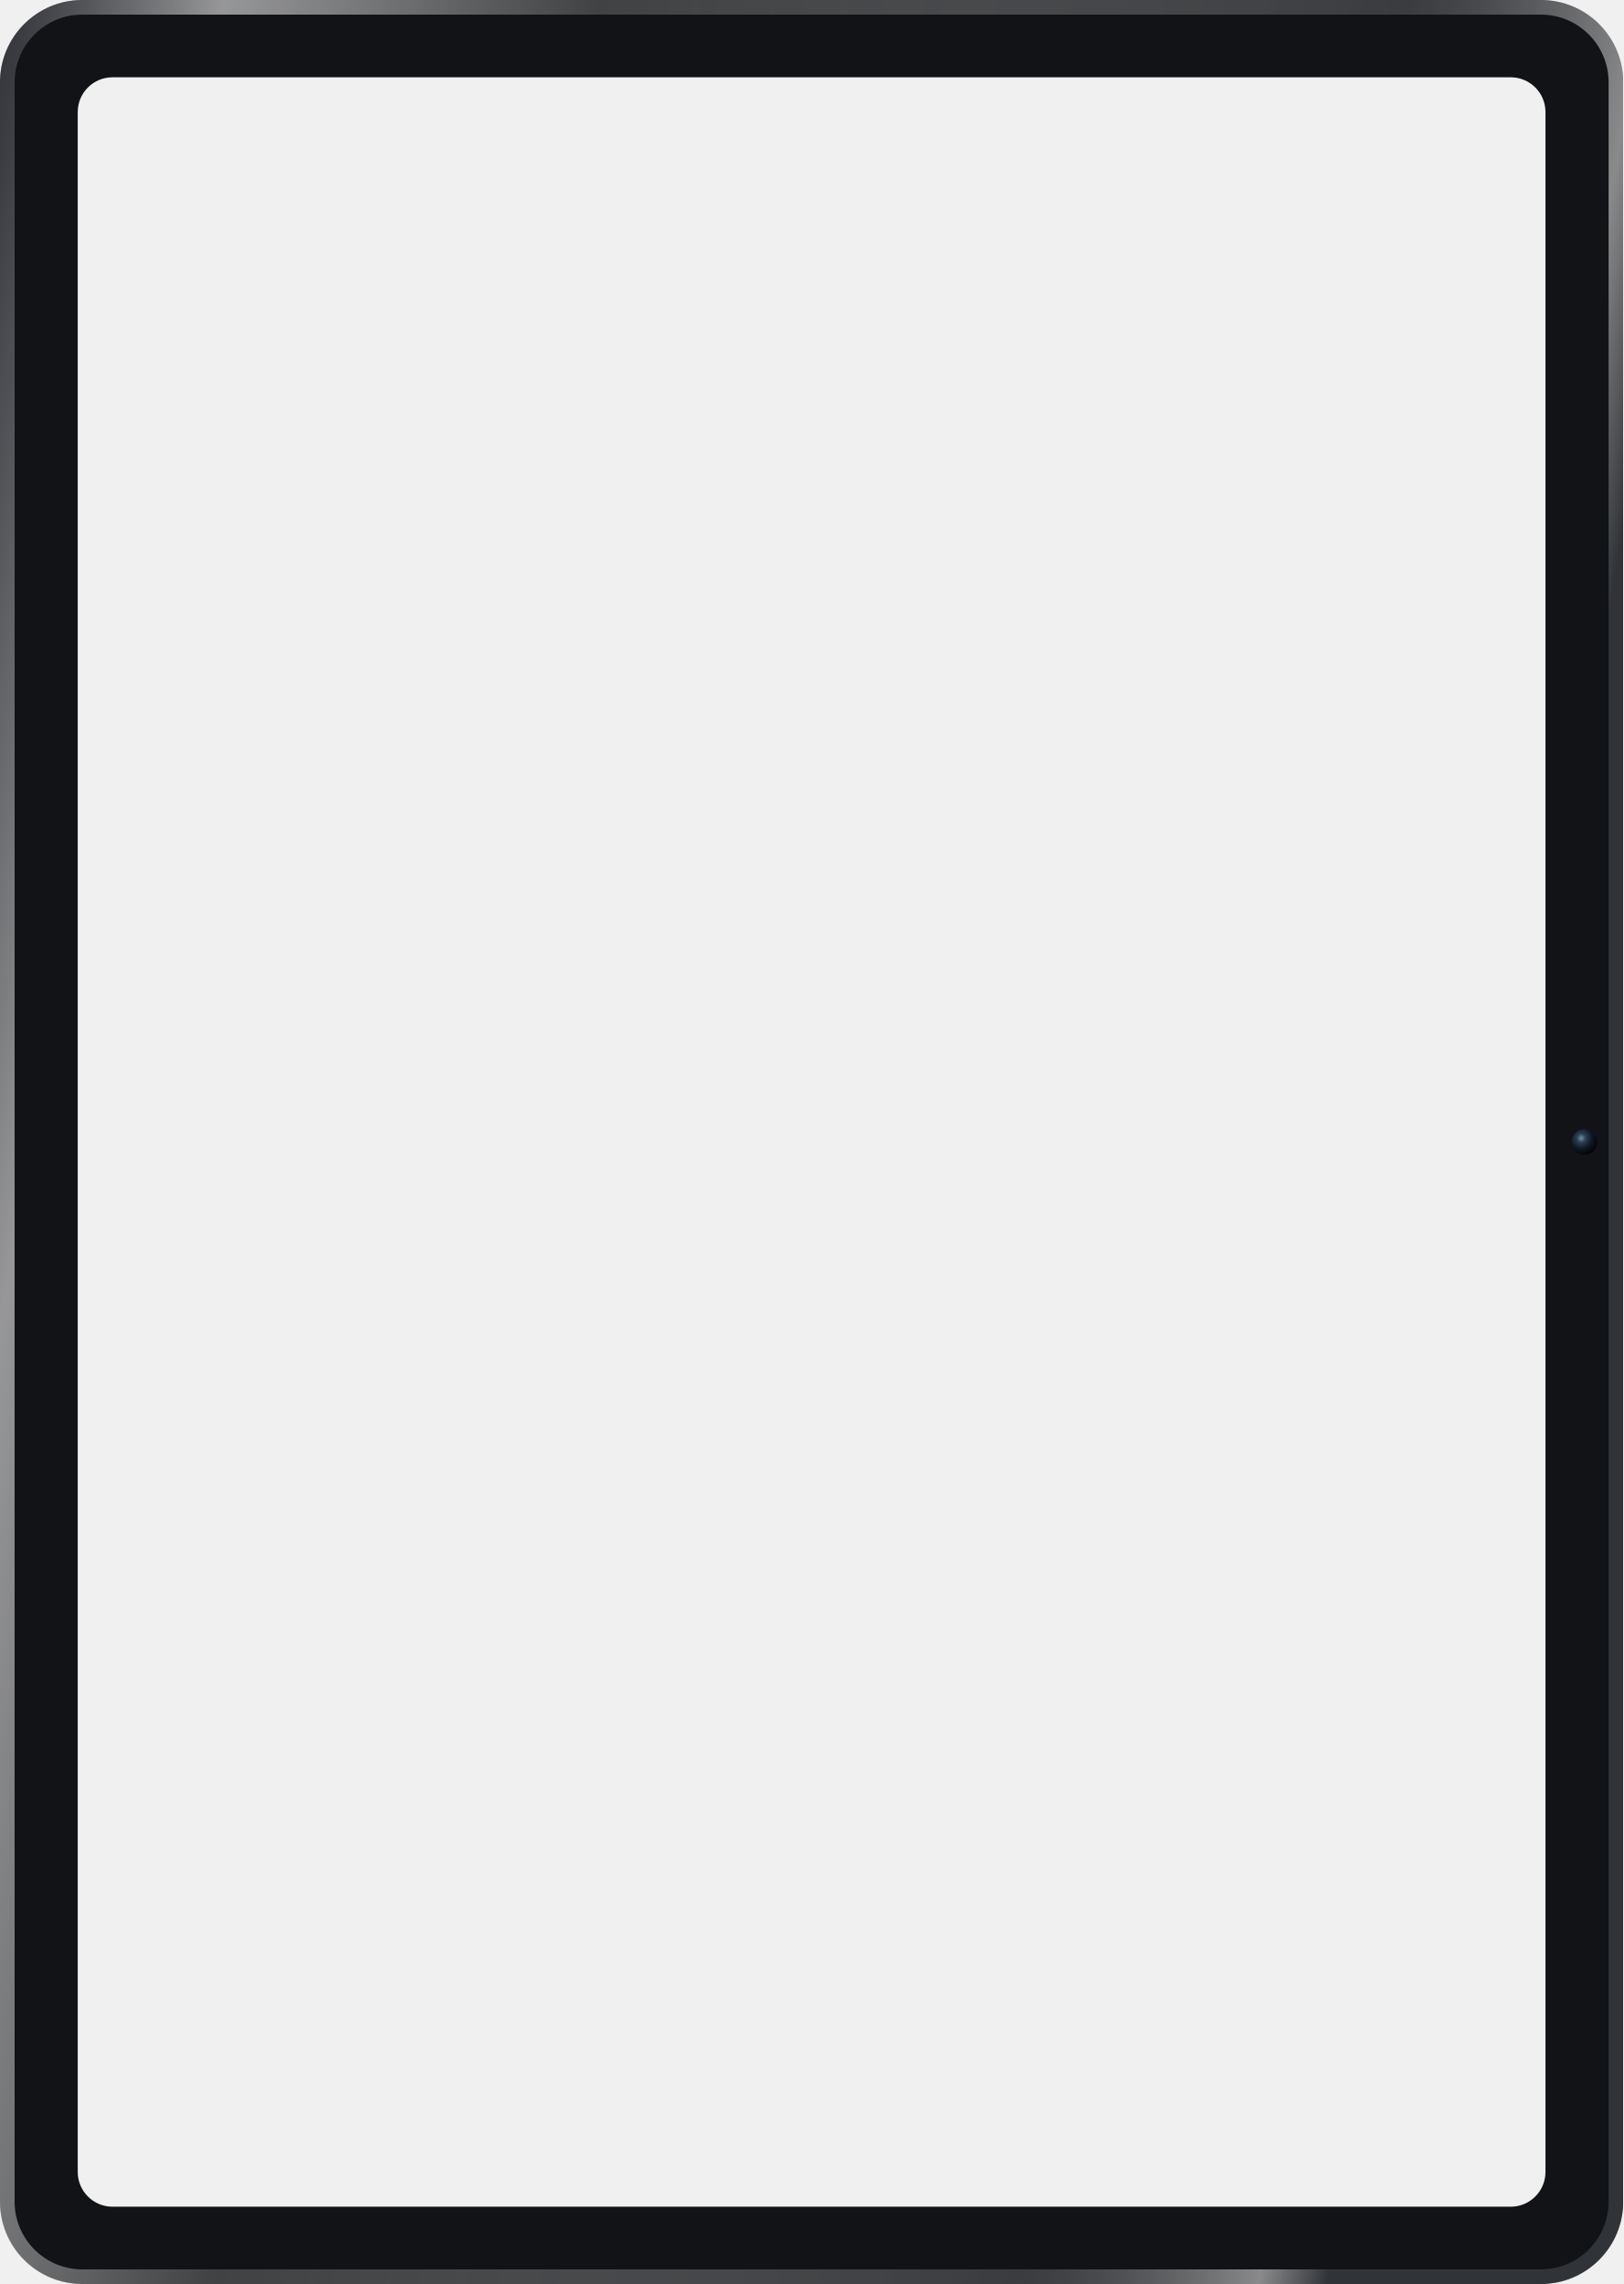
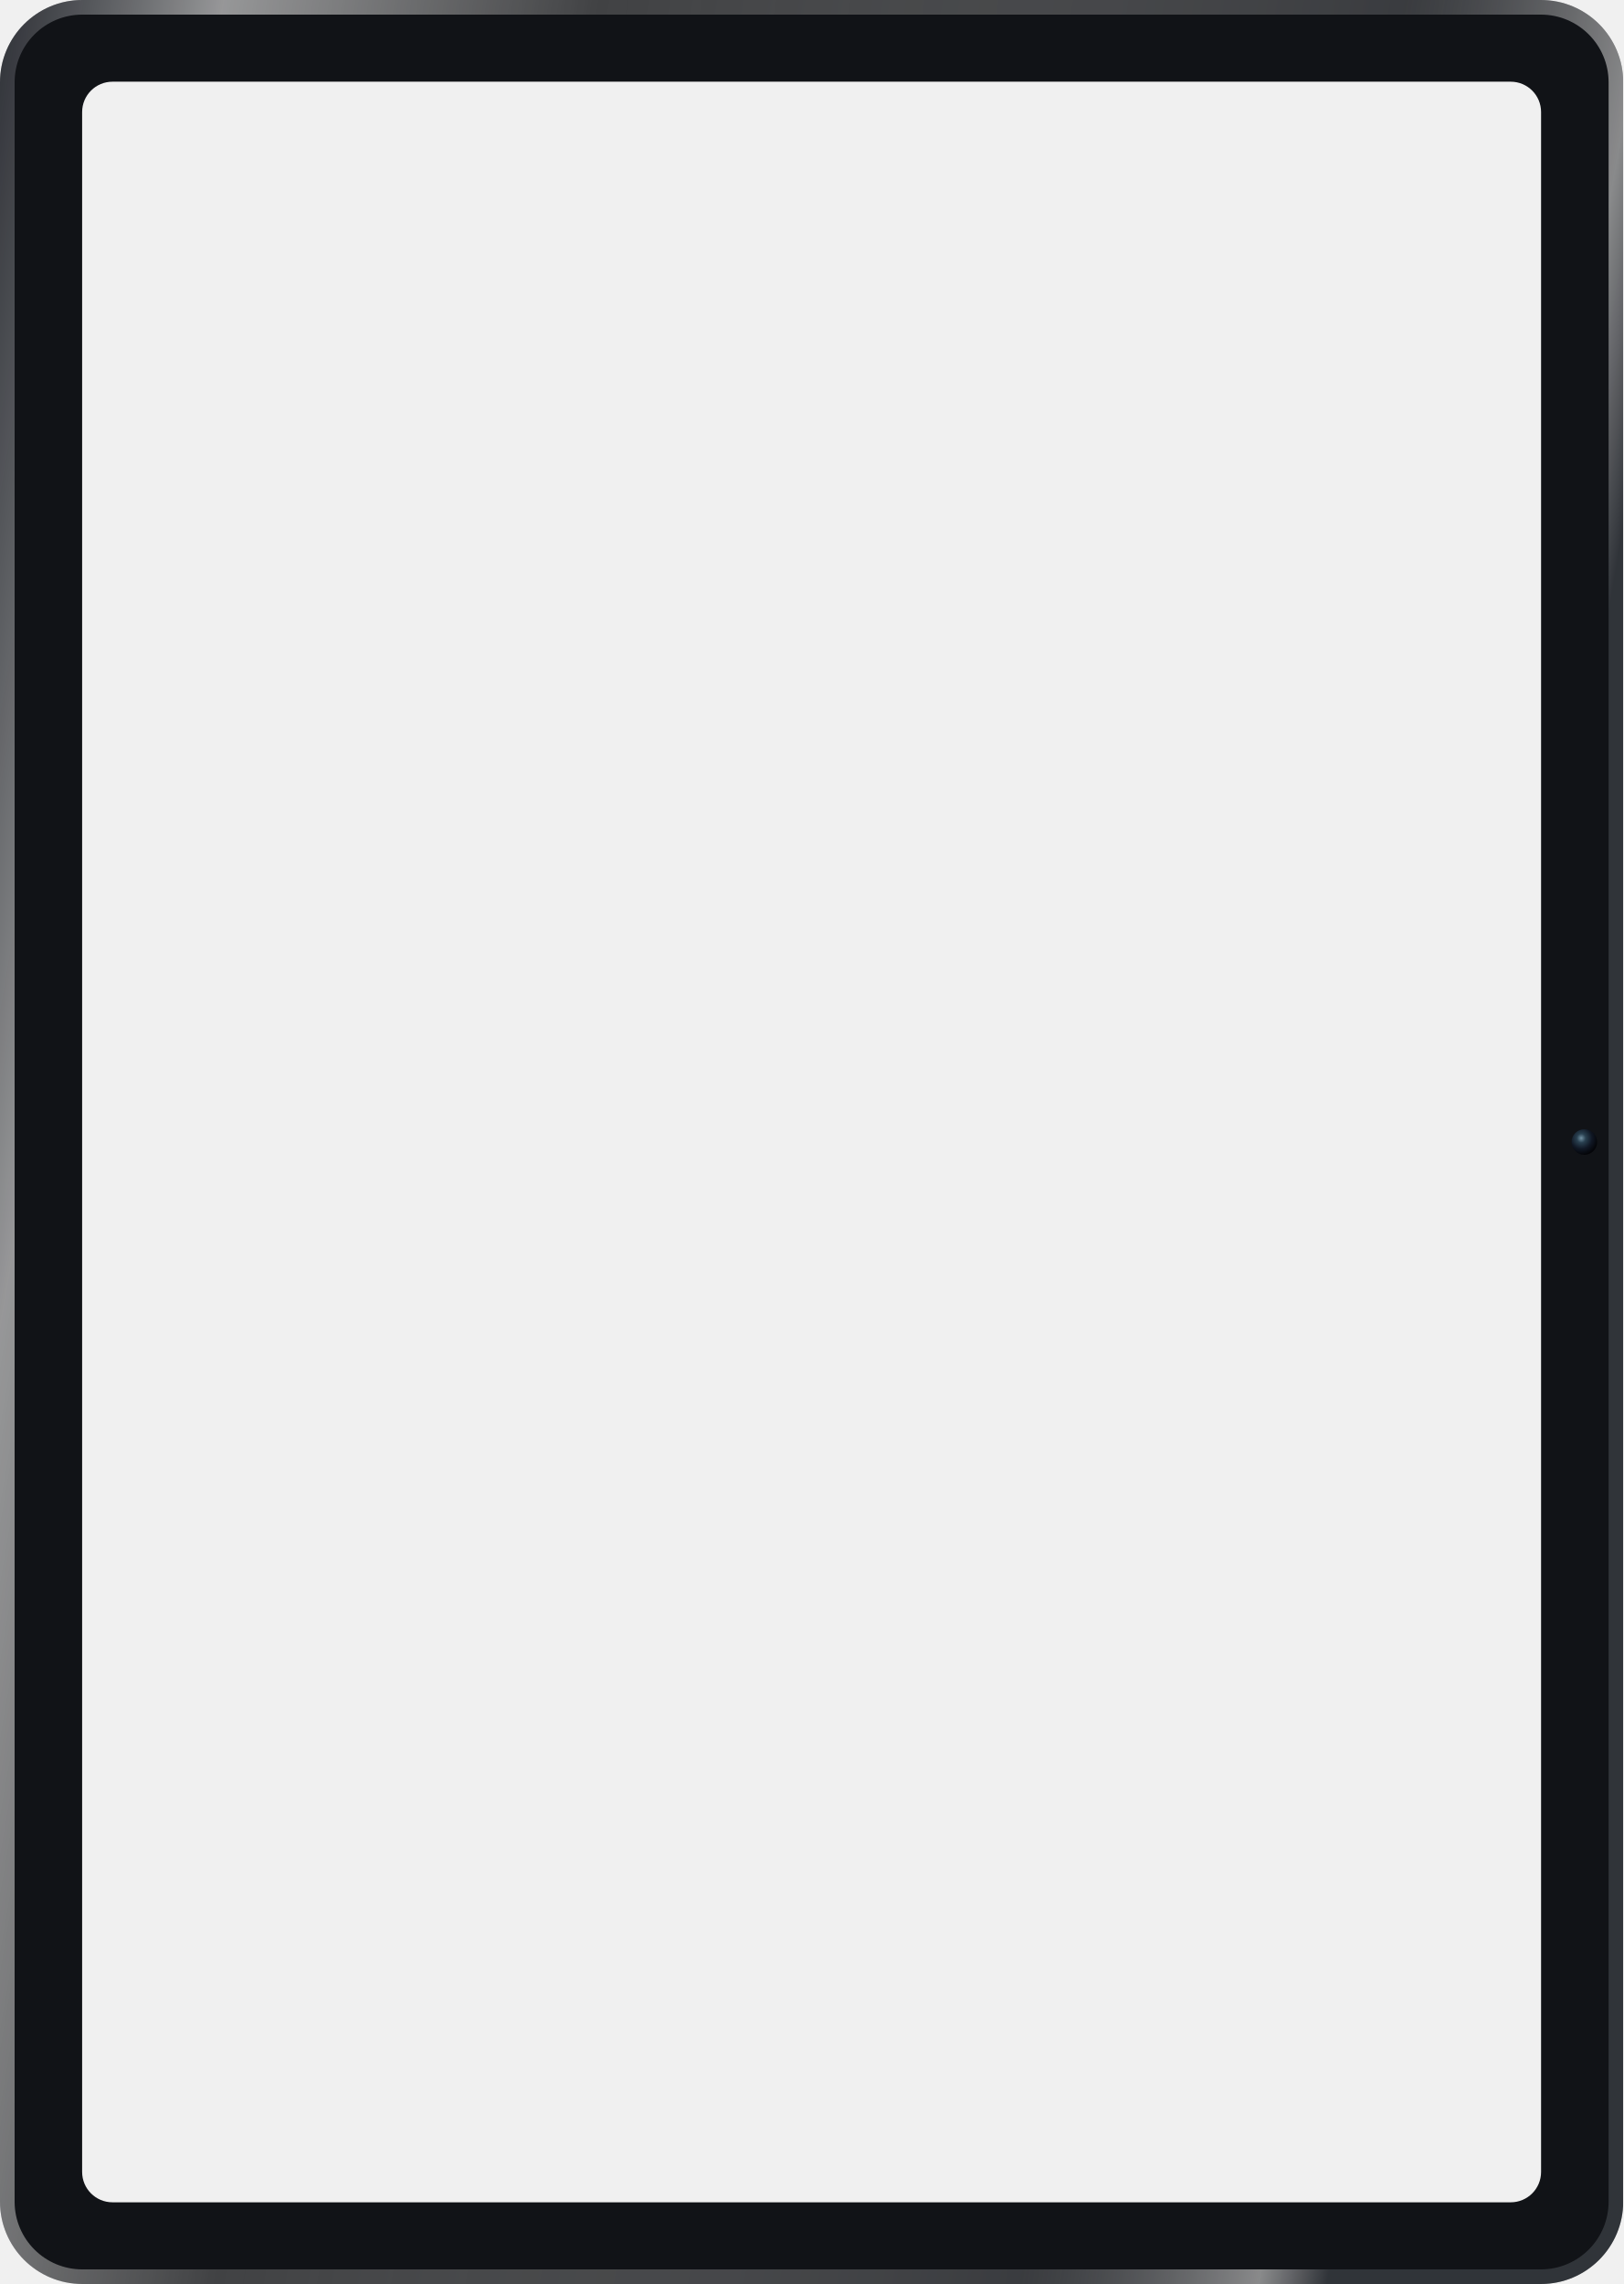
<svg xmlns="http://www.w3.org/2000/svg" width="1775" height="2497" viewBox="0 0 1775 2497">
  <defs>
    <linearGradient id="brushed" x2="100%" y2="24%">
      <stop stop-color="#151a26" stop-opacity=".38" />
      <stop offset=".13" stop-color="white" stop-opacity=".45" />
      <stop offset=".35" stop-color="white" stop-opacity="0" />
      <stop offset=".82" stop-color="#171d28" stop-opacity=".17" />
      <stop offset=".96" stop-color="white" stop-opacity=".38" />
      <stop offset="1" stop-color="#171d28" stop-opacity=".4" />
    </linearGradient>
    <radialGradient id="lens" cx="38%" cy="35%" r="65%">
      <stop stop-color="#7190a2" />
      <stop offset=".27" stop-color="#294050" />
      <stop offset=".65" stop-color="#101724" />
      <stop offset="1" stop-color="#040509" />
    </radialGradient>
    <mask id="aperture" maskUnits="userSpaceOnUse" x="0" y="0" width="1775" height="2497">
      <rect x="0" y="0" width="1775" height="2497" rx="0" fill="white" />
-       <rect x="85" y="84.5" width="1605" height="2328" rx="38" fill="black" />
+       <rect x="89.815" y="89.315" width="1595.37" height="2318.37" rx="33.185" fill="black" />
    </mask>
  </defs>
  <g mask="url(#aperture)">
    <defs>
      <clipPath id="shell">
        <rect x="0" y="0" width="1775" height="2497" rx="90" fill="white" />
      </clipPath>
    </defs>
    <g clip-path="url(#shell)">
      <rect x="0" y="0" width="1775" height="2497" rx="0" fill="#414244" />
      <rect x="0" y="0" width="1775" height="2497" rx="0" fill="url(#brushed)" />
      <rect x="15.975" y="15.975" width="1743.05" height="2465.05" rx="74.025" fill="#111317" />
      <circle cx="1732.5" cy="1248.5" r="14" fill="url(#lens)" />
    </g>
  </g>
</svg>
